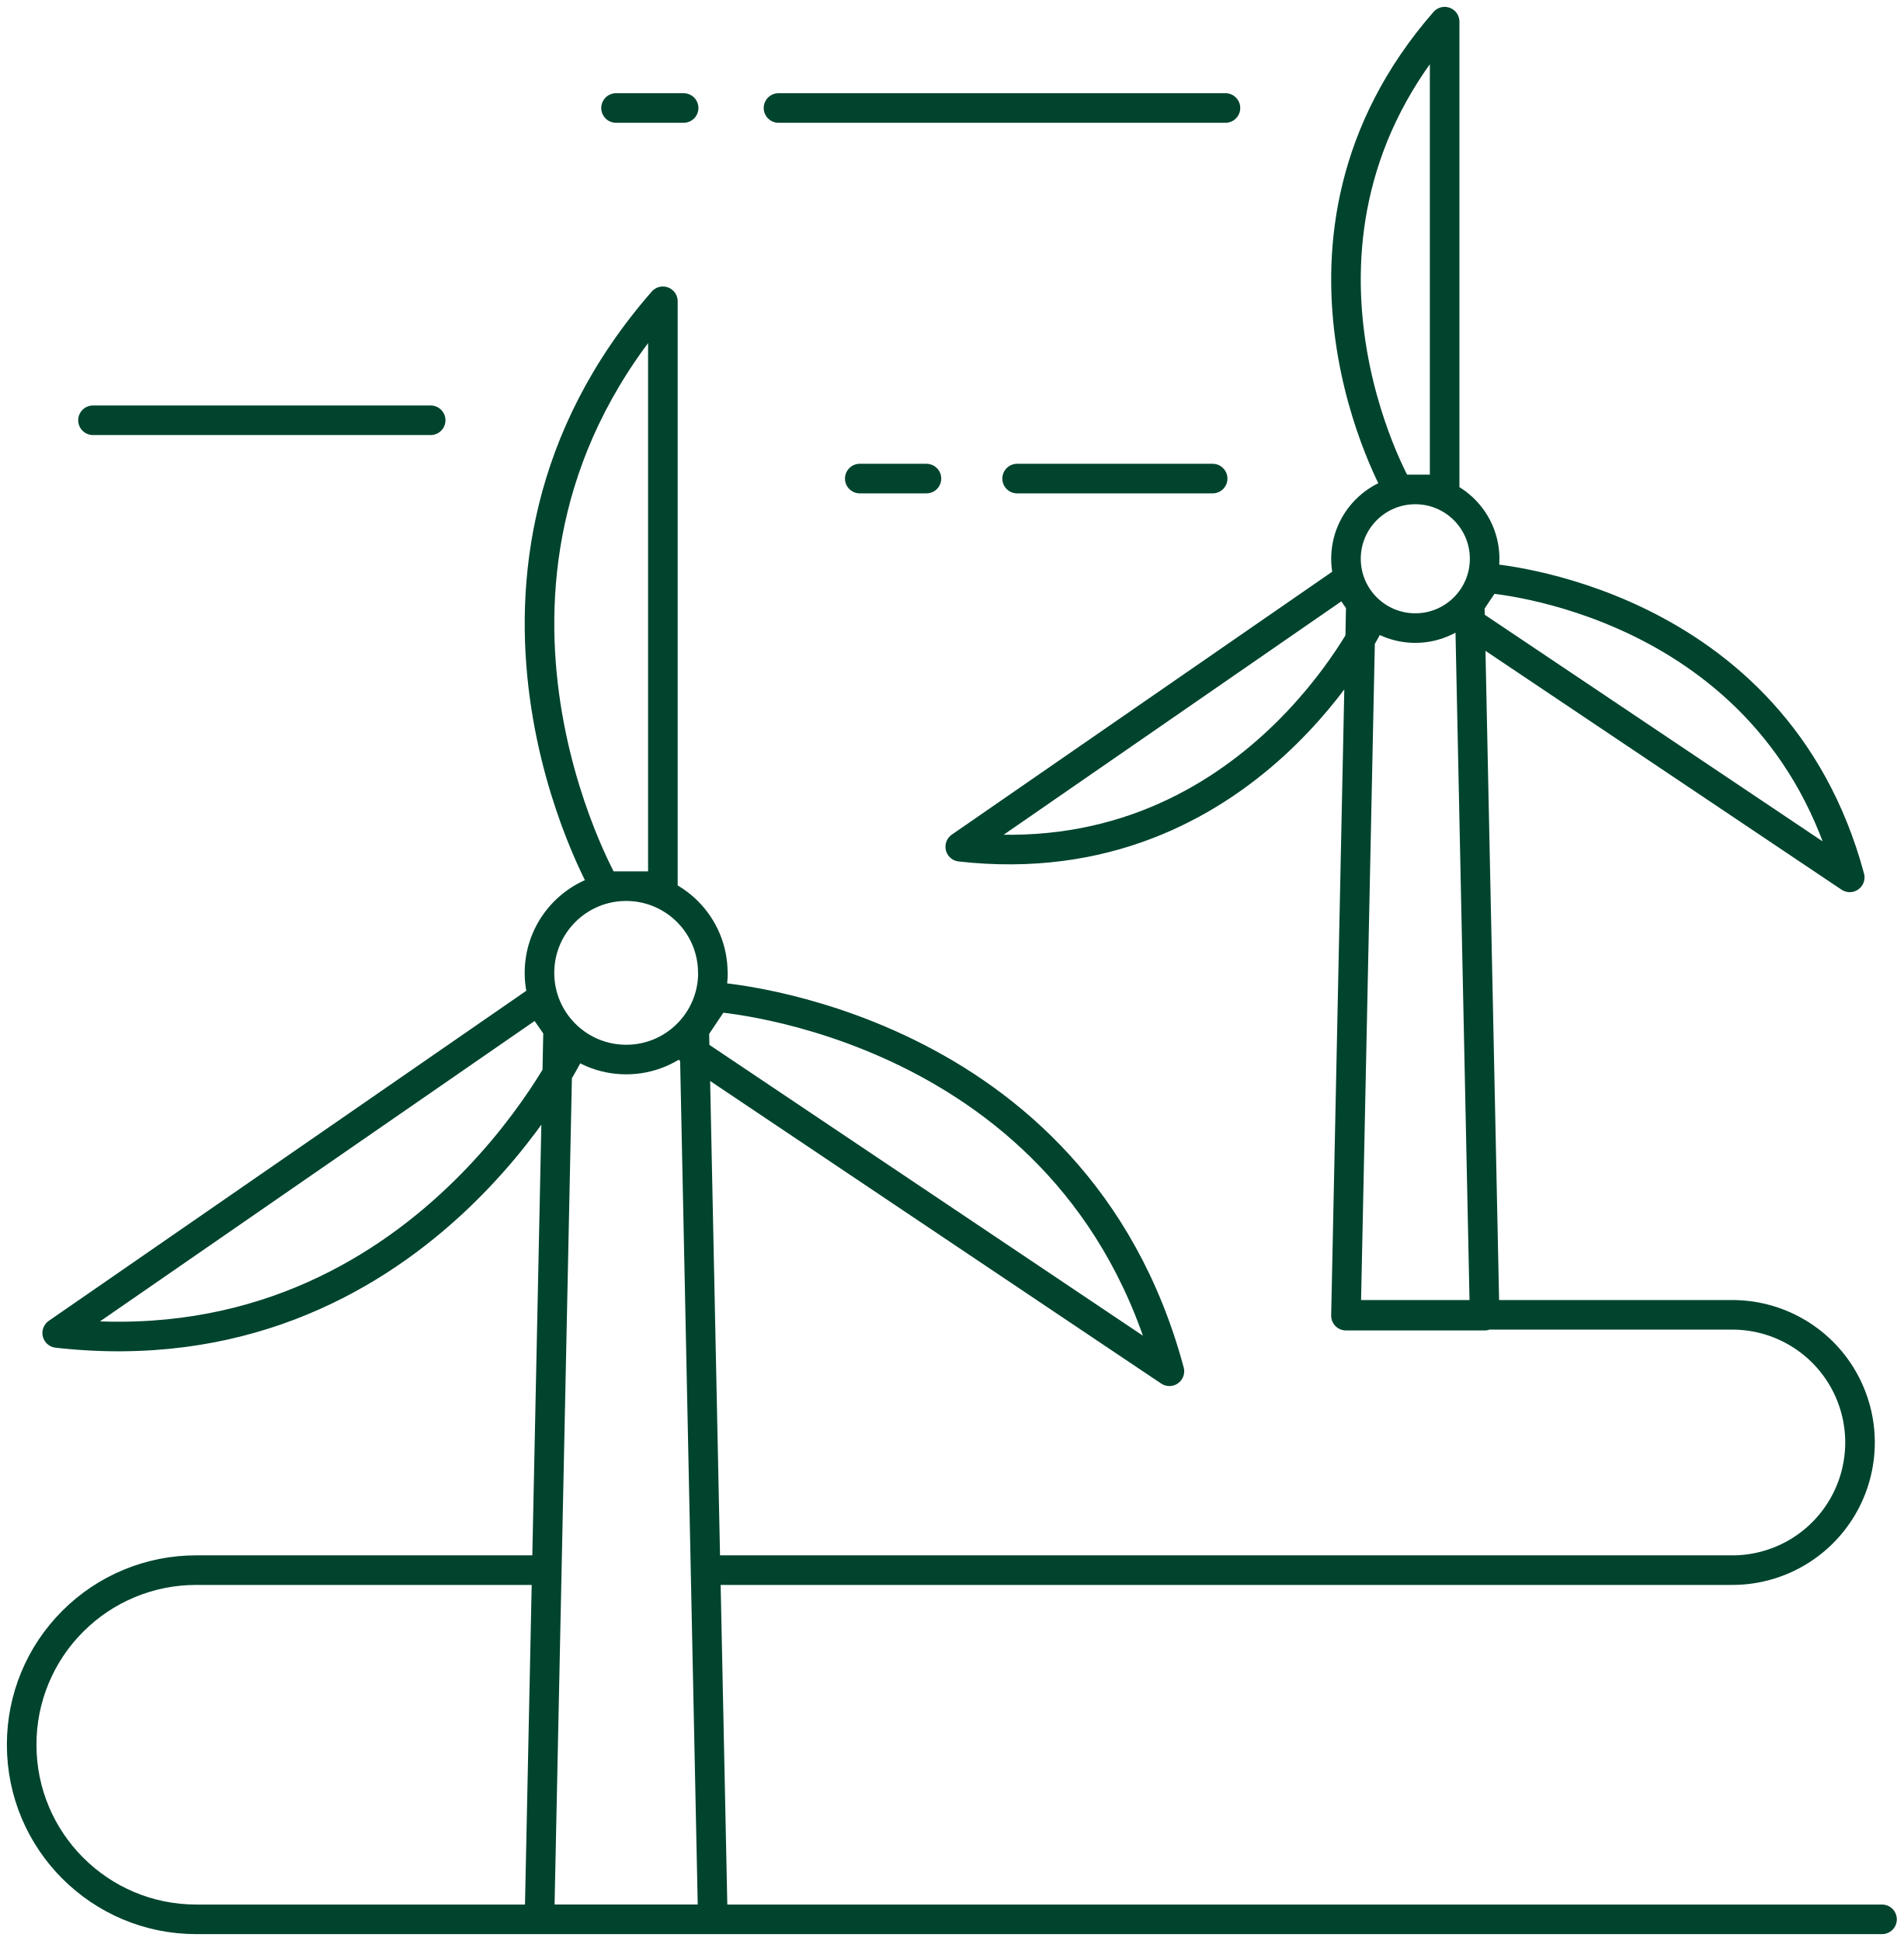
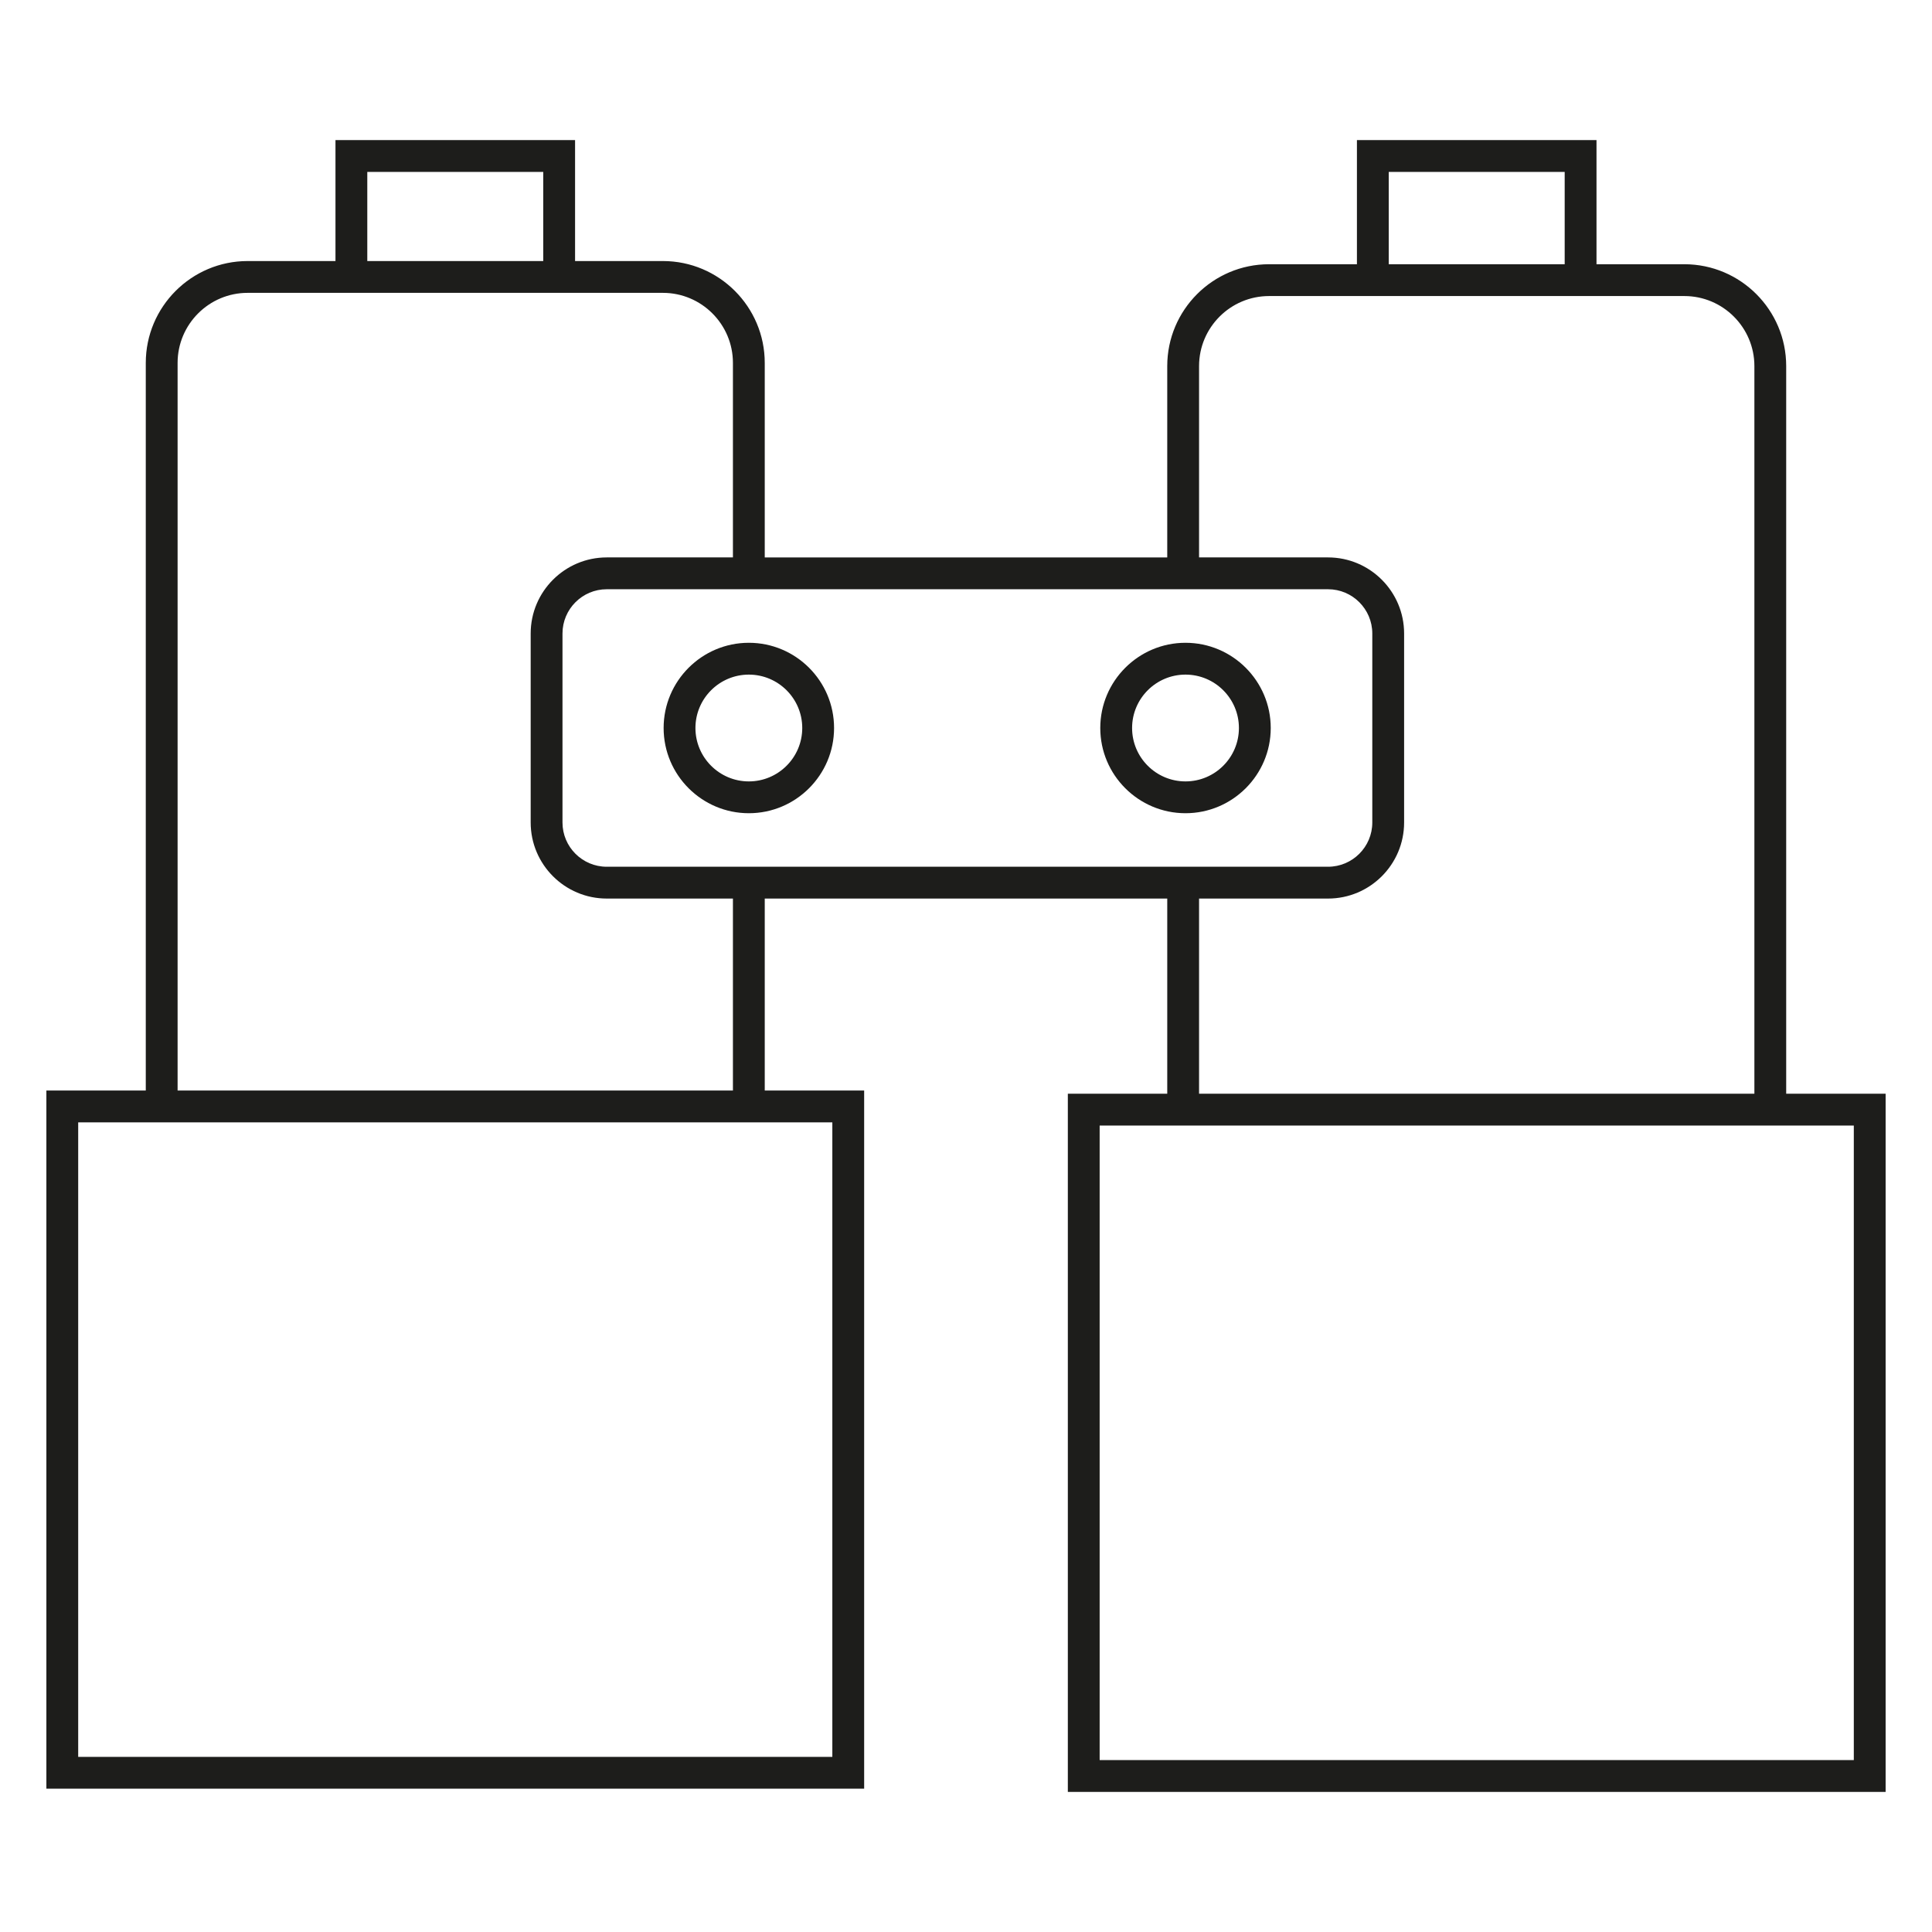
- <svg xmlns="http://www.w3.org/2000/svg" width="115.853" height="118.141" viewBox="0 0 115.853 118.141">
-   <defs>
-     <clipPath id="clip-path">
-       <path id="Path_672" data-name="Path 672" d="M0,37.529H115.853V-80.612H0Z" transform="translate(0 80.612)" fill="none" />
-     </clipPath>
-   </defs>
-   <g id="Group_554" data-name="Group 554" transform="translate(0 80.612)">
-     <g id="Group_553" data-name="Group 553" transform="translate(0 -80.612)" clip-path="url(#clip-path)">
-       <g id="Group_552" data-name="Group 552" transform="translate(1.319 1.319)">
-         <path id="Path_671" data-name="Path 671" d="M25.727,25h23.03a7.77,7.77,0,1,1,0,15.539h-62.4m-9.661,0H-44.637a10.6,10.6,0,0,0-7.514,3.11,10.59,10.59,0,0,0-3.111,7.514A10.624,10.624,0,0,0-44.637,61.793H57.955M-22.608,7.459l-.006.142-.057,2.744L-23.75,61.791H-13.2L-14.3,9.049l-.028-1.414-.006-.176m1.14-3.274a5.275,5.275,0,0,1-5.276,5.276A5.276,5.276,0,0,1-23.75,4.185a5.276,5.276,0,0,1,5.276-5.276A5.275,5.275,0,0,1-13.2,4.185ZM-16.24-36.691v35.6h-3.536S-30.739-20.07-16.24-36.691ZM14.586,28.434-14.977,8.6l1.97-2.937S8.86,7.134,14.586,28.434ZM-53.1,26.105-23.817,5.862l2.011,2.909S-31.185,28.581-53.1,26.105ZM26.244-18.4l-.006.114-.045,2.194L25.331,25.05H33.77l-.885-42.18-.022-1.13-.006-.142m.913-2.617A4.219,4.219,0,0,1,29.551-16.8a4.219,4.219,0,0,1-4.219-4.219,4.219,4.219,0,0,1,4.219-4.219A4.219,4.219,0,0,1,33.77-21.019ZM31.336-53.71v28.471H28.509S19.74-40.417,31.336-53.71ZM55.989-1.627,32.347-17.487l1.575-2.348S51.411-18.661,55.989-1.627ZM1.858-3.49,25.277-19.678l1.608,2.326S19.386-1.51,1.858-3.49Zm-52.78-25.959h20.551m11.28-19.007h4.114m5.774,0h27.2M-4.258-25.9H-.2m5.518,0h11.9" transform="translate(55.262 53.71)" fill="none" stroke="#00442d" stroke-linecap="round" stroke-linejoin="round" stroke-width="1.8" />
-       </g>
-     </g>
+ <svg xmlns="http://www.w3.org/2000/svg" id="icon" enable-background="new 0 0 512 512" height="512" viewBox="0 0 512 512" width="512">
+   <g fill="#1d1d1b">
+     <path d="m473.359 289.851v-192.835c0-14.882-12.105-26.992-26.988-26.992h-23.281v-32.898h-63.49v32.898h-23.28c-14.883 0-26.988 12.11-26.988 26.992v50.707h-106.666v-51.552c0-14.882-12.108-26.992-26.992-26.992h-23.275v-32.053h-63.495v32.053h-23.278c-14.883 0-26.992 12.11-26.992 26.992v192.829h-26.343v185.023h216.719v-185.023h-26.344v-50.872h106.667v51.722h-26.344v185.023h216.721v-185.022zm-105.328-244.293h46.627v24.466h-46.627zm-50.267 51.458c0-10.235 8.326-18.56 18.557-18.56h110.051c10.232 0 18.559 8.325 18.559 18.56v192.834h-147.167v-51.722h34.18c11.117 0 20.16-9.043 20.16-20.157v-50.086c0-11.119-9.043-20.163-20.16-20.163h-34.18zm-220.428-51.458h46.63v23.621h-46.63zm-50.27 50.613c0-10.236 8.326-18.561 18.56-18.561h110.048c10.234 0 18.56 8.325 18.56 18.561v51.551h-33.439c-11.116 0-20.16 9.044-20.16 20.163v50.086c0 11.114 9.044 20.157 20.16 20.157h33.439v50.872h-147.168zm173.512 201.261v168.16h-199.856v-168.16zm-59.784-67.735c-6.467 0-11.728-5.259-11.728-11.726v-50.086c0-6.469 5.261-11.73 11.728-11.73h191.149c6.467 0 11.729 5.261 11.729 11.73v50.086c0 6.466-5.262 11.726-11.729 11.726zm330.485 236.745h-199.859v-168.16h199.859z" />
+     <path d="m314.168 170.345c-12.453 0-22.584 10.131-22.584 22.583 0 12.453 10.131 22.584 22.584 22.584 12.455 0 22.59-10.131 22.59-22.584 0-12.452-10.135-22.583-22.59-22.583zm0 36.736c-7.805 0-14.152-6.349-14.152-14.152s6.348-14.151 14.152-14.151c7.807 0 14.158 6.348 14.158 14.151s-6.351 14.152-14.158 14.152z" />
+     <path d="m198.45 170.345c-12.453 0-22.583 10.131-22.583 22.583 0 12.453 10.13 22.584 22.583 22.584 12.454 0 22.586-10.131 22.586-22.584 0-12.452-10.132-22.583-22.586-22.583zm0 36.736c-7.803 0-14.152-6.349-14.152-14.152s6.349-14.151 14.152-14.151c7.804 0 14.155 6.348 14.155 14.151-.001 7.803-6.351 14.152-14.155 14.152z" />
  </g>
</svg>
